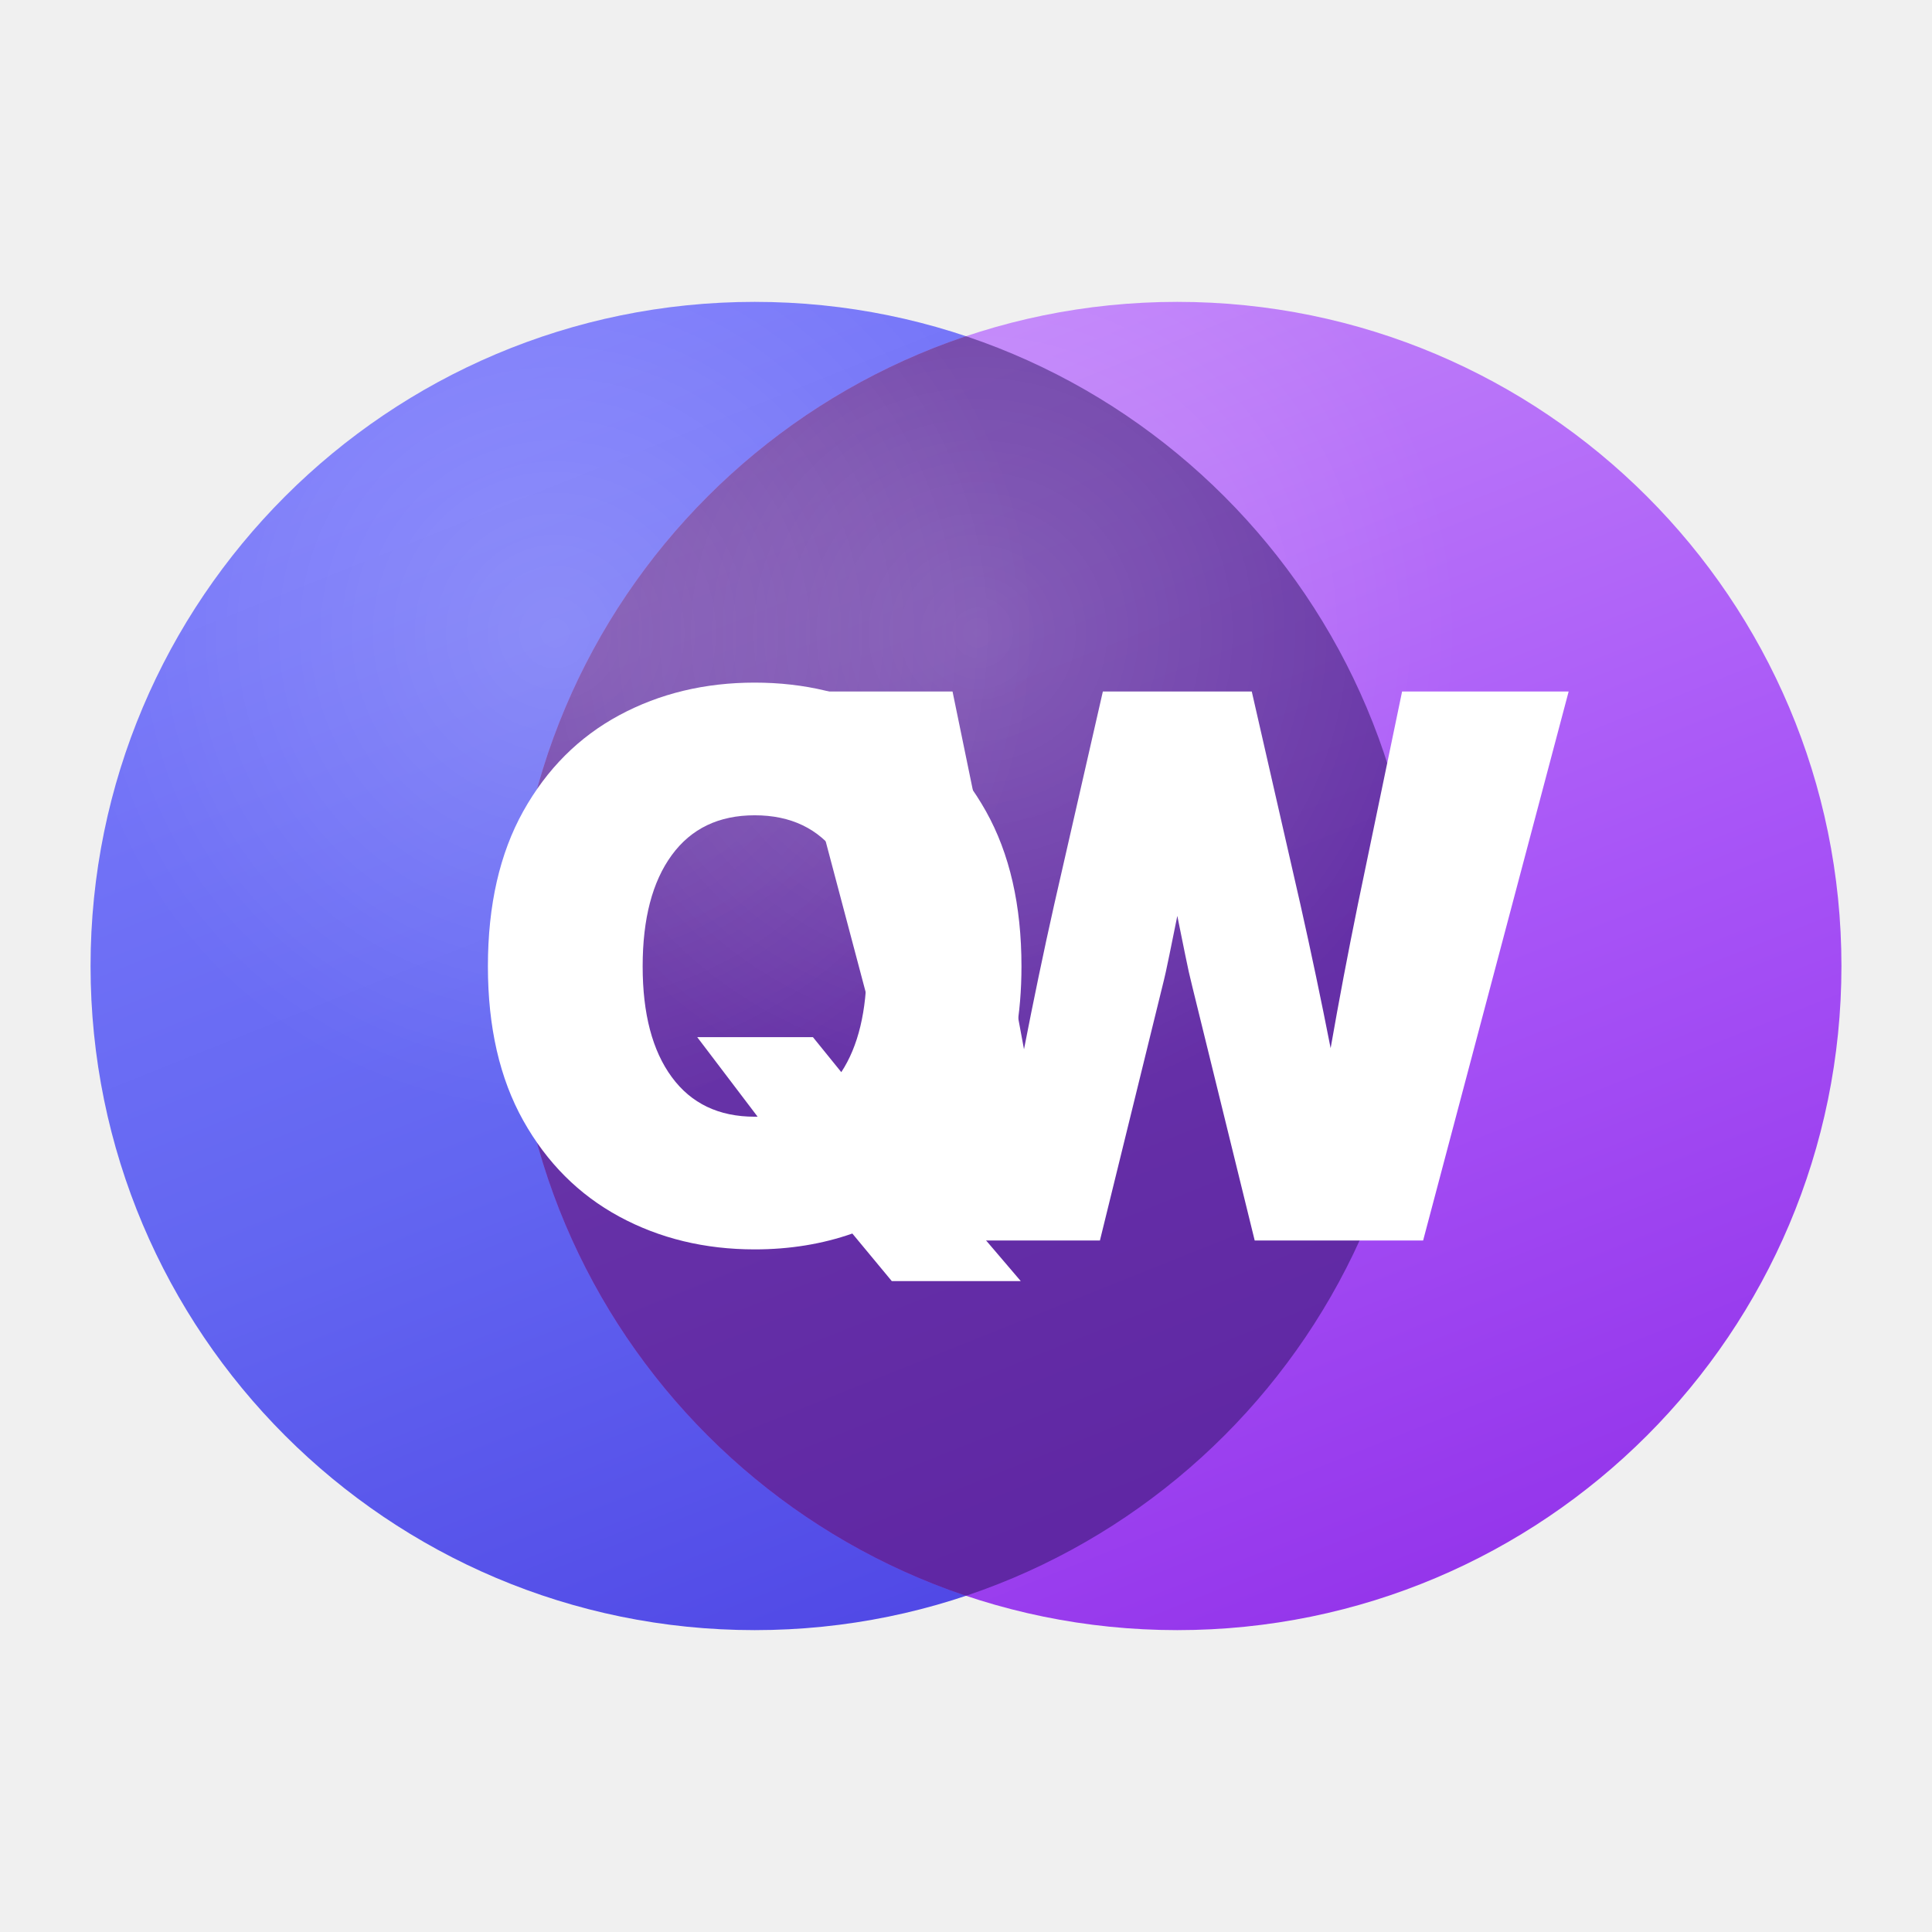
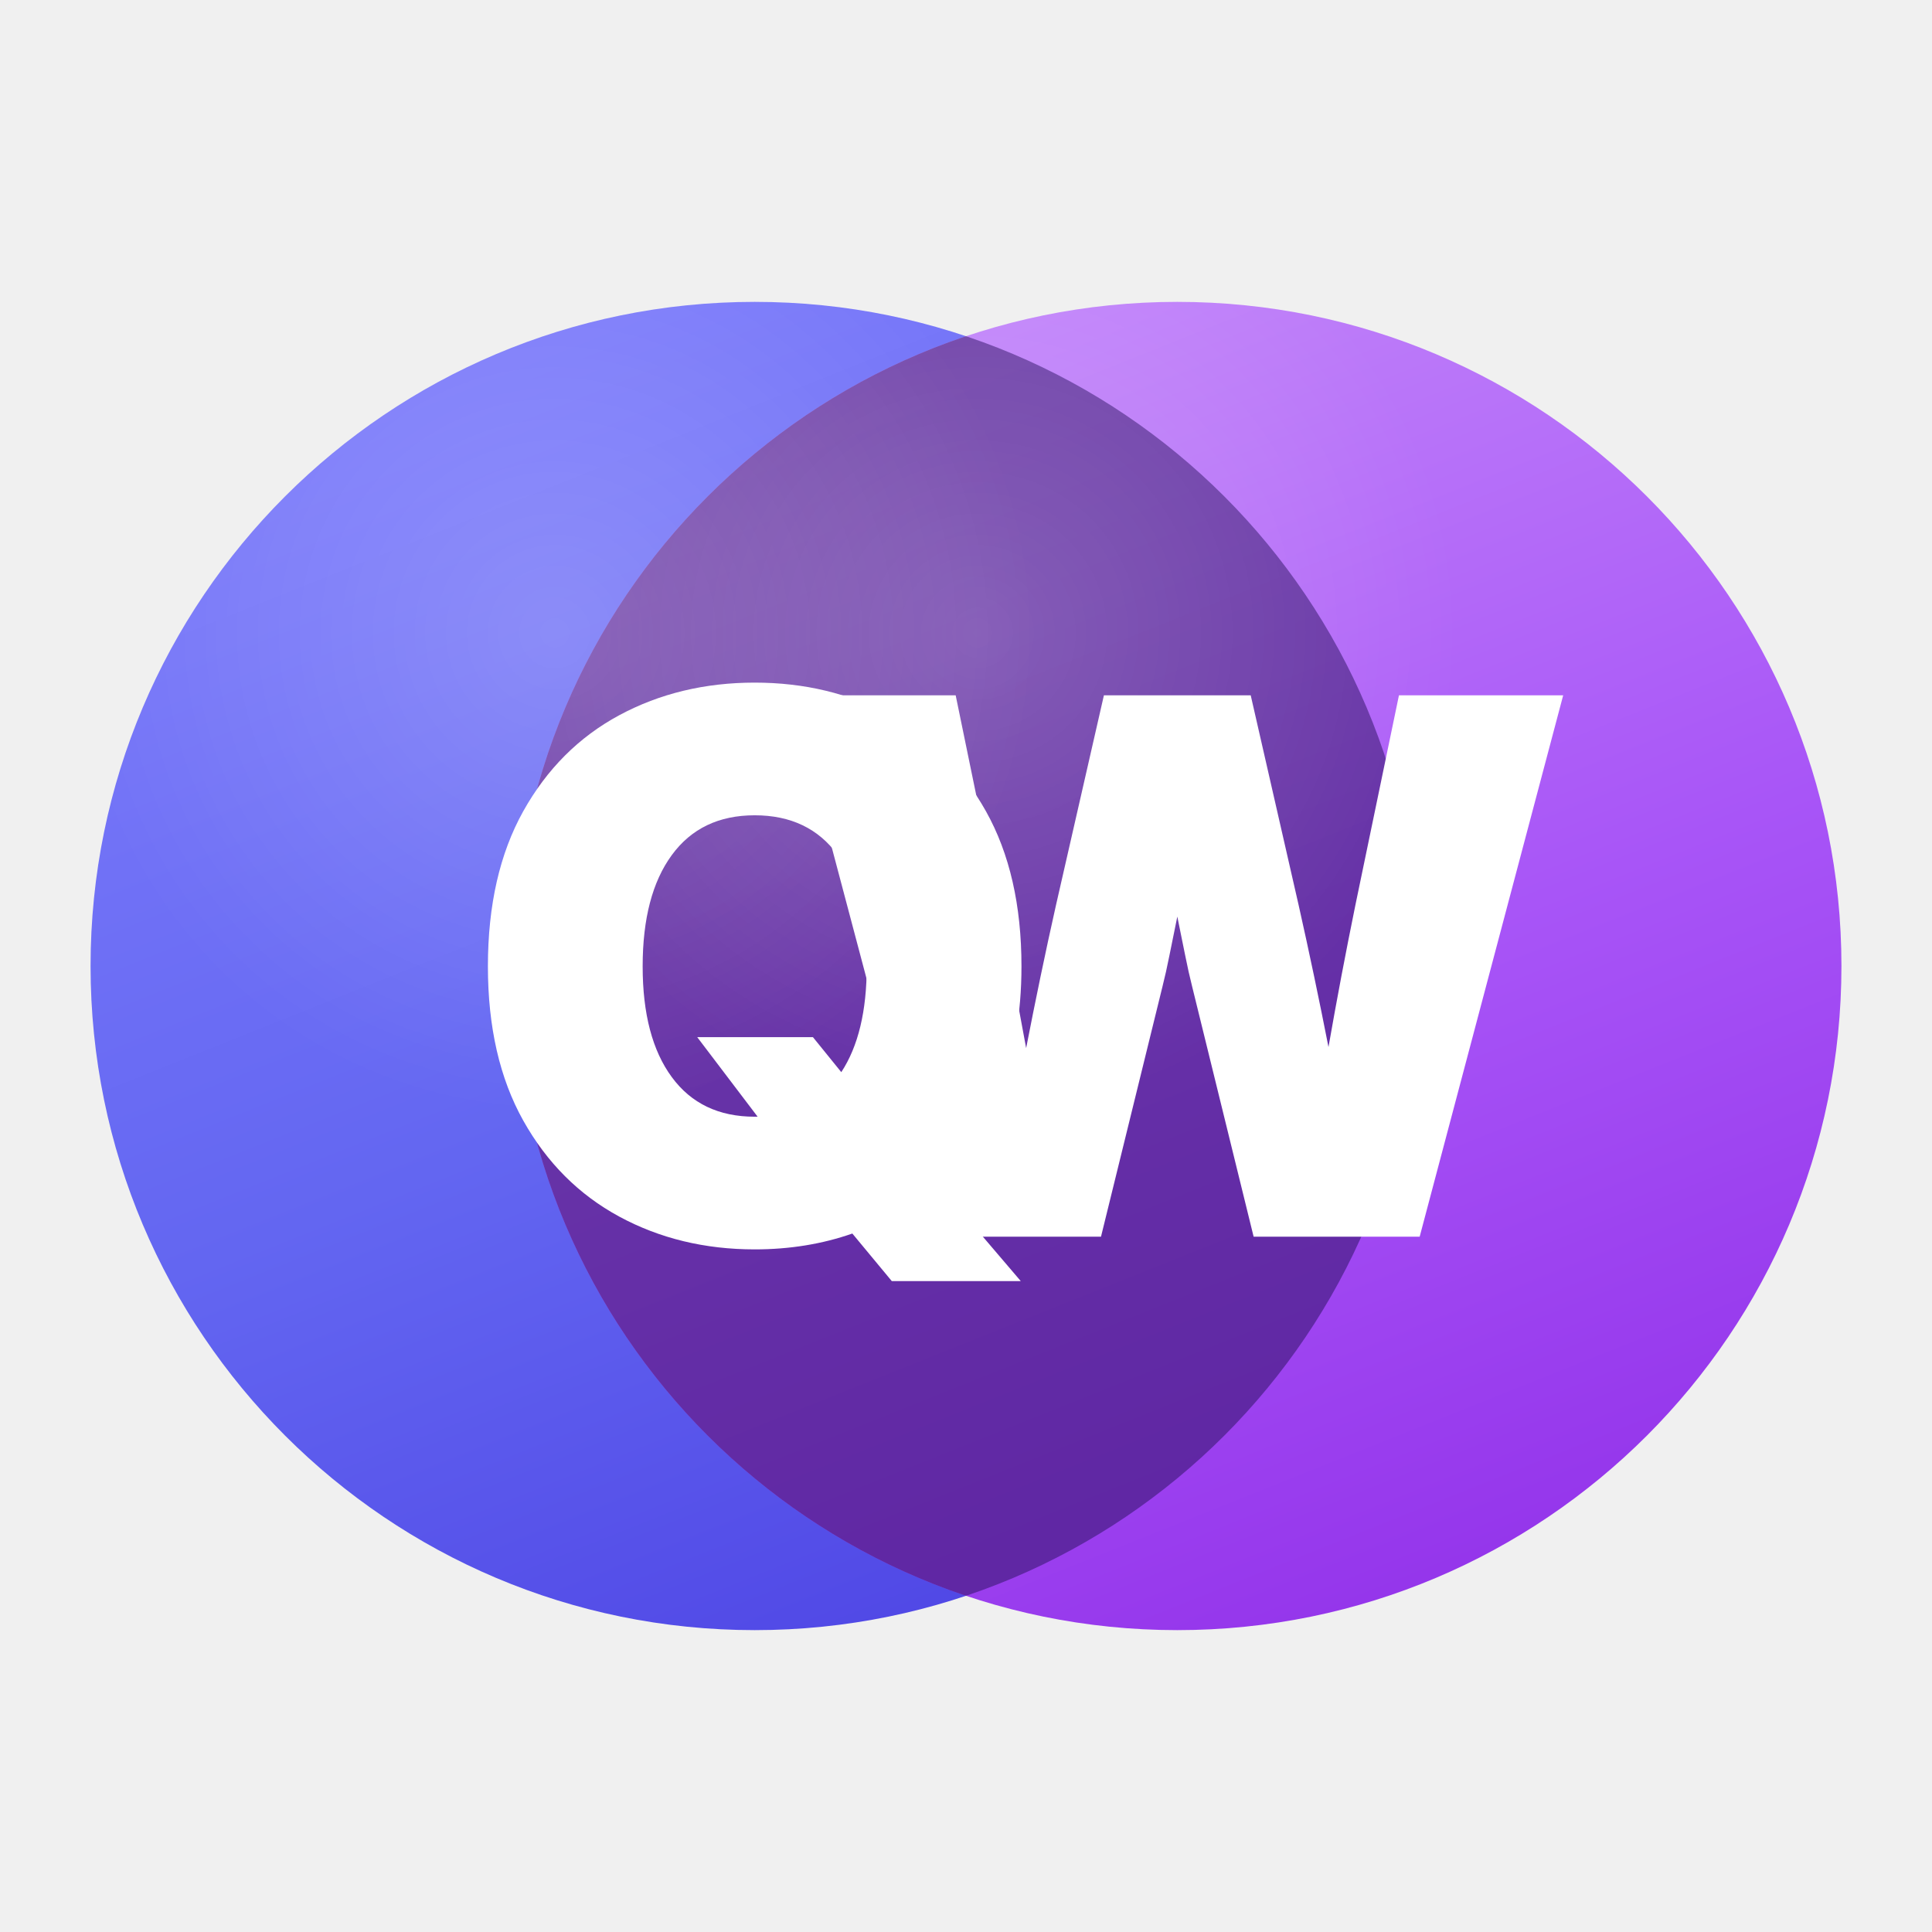
<svg xmlns="http://www.w3.org/2000/svg" viewBox="0 0 512 512" width="512" height="512">
  <defs>
    <linearGradient id="qwLeft" x1="30%" y1="0%" x2="70%" y2="100%">
      <stop offset="0%" stop-color="#7D7CFB" />
      <stop offset="55%" stop-color="#6366F1" />
      <stop offset="100%" stop-color="#4F46E5" />
    </linearGradient>
    <linearGradient id="qwRight" x1="30%" y1="0%" x2="70%" y2="100%">
      <stop offset="0%" stop-color="#C286FA" />
      <stop offset="55%" stop-color="#A855F7" />
      <stop offset="100%" stop-color="#9333EA" />
    </linearGradient>
    <clipPath id="qwClipLeft">
      <circle cx="200" cy="256" r="176" />
    </clipPath>
    <radialGradient id="qwHighlight" cx="35%" cy="25%" r="60%">
      <stop offset="0%" stop-color="#ffffff" stop-opacity="0.18" />
      <stop offset="60%" stop-color="#ffffff" stop-opacity="0" />
    </radialGradient>
  </defs>
  <circle cx="200" cy="256" r="176" fill="url(#qwLeft)" />
  <circle cx="312" cy="256" r="176" fill="url(#qwRight)" />
  <circle cx="312" cy="256" r="176" fill="#3B1976" opacity="0.62" clip-path="url(#qwClipLeft)" />
  <circle cx="200" cy="256" r="176" fill="url(#qwHighlight)" />
  <circle cx="312" cy="256" r="176" fill="url(#qwHighlight)" />
  <g transform="translate(200 256)">
    <path fill="#ffffff" d="M0 75.10L0 75.10Q-19.82 75.10-35.89 66.41Q-51.95 57.71-61.33 40.97Q-70.70 24.22-70.70 0.10L-70.70 0.10Q-70.70-24.22-61.33-41.02Q-51.95-57.81-35.89-66.46Q-19.82-75.10 0-75.10L0-75.10Q19.82-75.10 35.84-66.46Q51.86-57.81 61.28-41.02Q70.70-24.22 70.70 0.10L70.70 0.10Q70.70 19.14 64.70 33.59Q58.69 48.05 48.34 57.52L48.34 57.52L70.51 83.50L36.33 83.50L25.88 70.90Q13.87 75.10 0 75.10ZM0.78 39.94L-15.23 18.85L15.43 18.85L22.95 28.13Q29.69 17.87 29.69 0.10L29.69 0.10Q29.69-18.85 22.02-29.39Q14.36-39.94 0-39.94L0-39.94Q-14.26-39.94-21.97-29.39Q-29.69-18.85-29.69 0.10L-29.69 0.10Q-29.69 18.95-21.97 29.44Q-14.26 39.94 0 39.94L0 39.94Q0.39 39.94 0.78 39.94L0.78 39.94Z" />
  </g>
-   <g transform="translate(312 256)">
+   <g transform="translate(312 256) scale(0.986)">
    <path fill="#ffffff" d="M-20.51 72.75L-65.14 72.75L-103.71-72.75L-59.57-72.75L-47.95-16.31Q-46.00-6.74-44.19 2.88Q-42.38 12.50-40.63 22.07L-40.63 22.07Q-38.77 12.50-36.77 2.88Q-34.77-6.74-32.62-16.31L-32.62-16.31L-19.73-72.75L19.73-72.75L32.62-16.31Q34.77-6.74 36.77 2.78Q38.77 12.30 40.63 21.78L40.63 21.78Q42.29 12.30 44.09 2.78Q45.90-6.74 47.85-16.31L47.85-16.31L59.57-72.75L103.71-72.75L65.14 72.75L20.51 72.75L4.00 5.57Q3.03 1.76 2.10-2.93Q1.17-7.62 0-13.28L0-13.28Q-1.17-7.62-2.10-2.93Q-3.03 1.76-4.00 5.57L-4.00 5.57L-20.51 72.75Z" />
  </g>
</svg>
